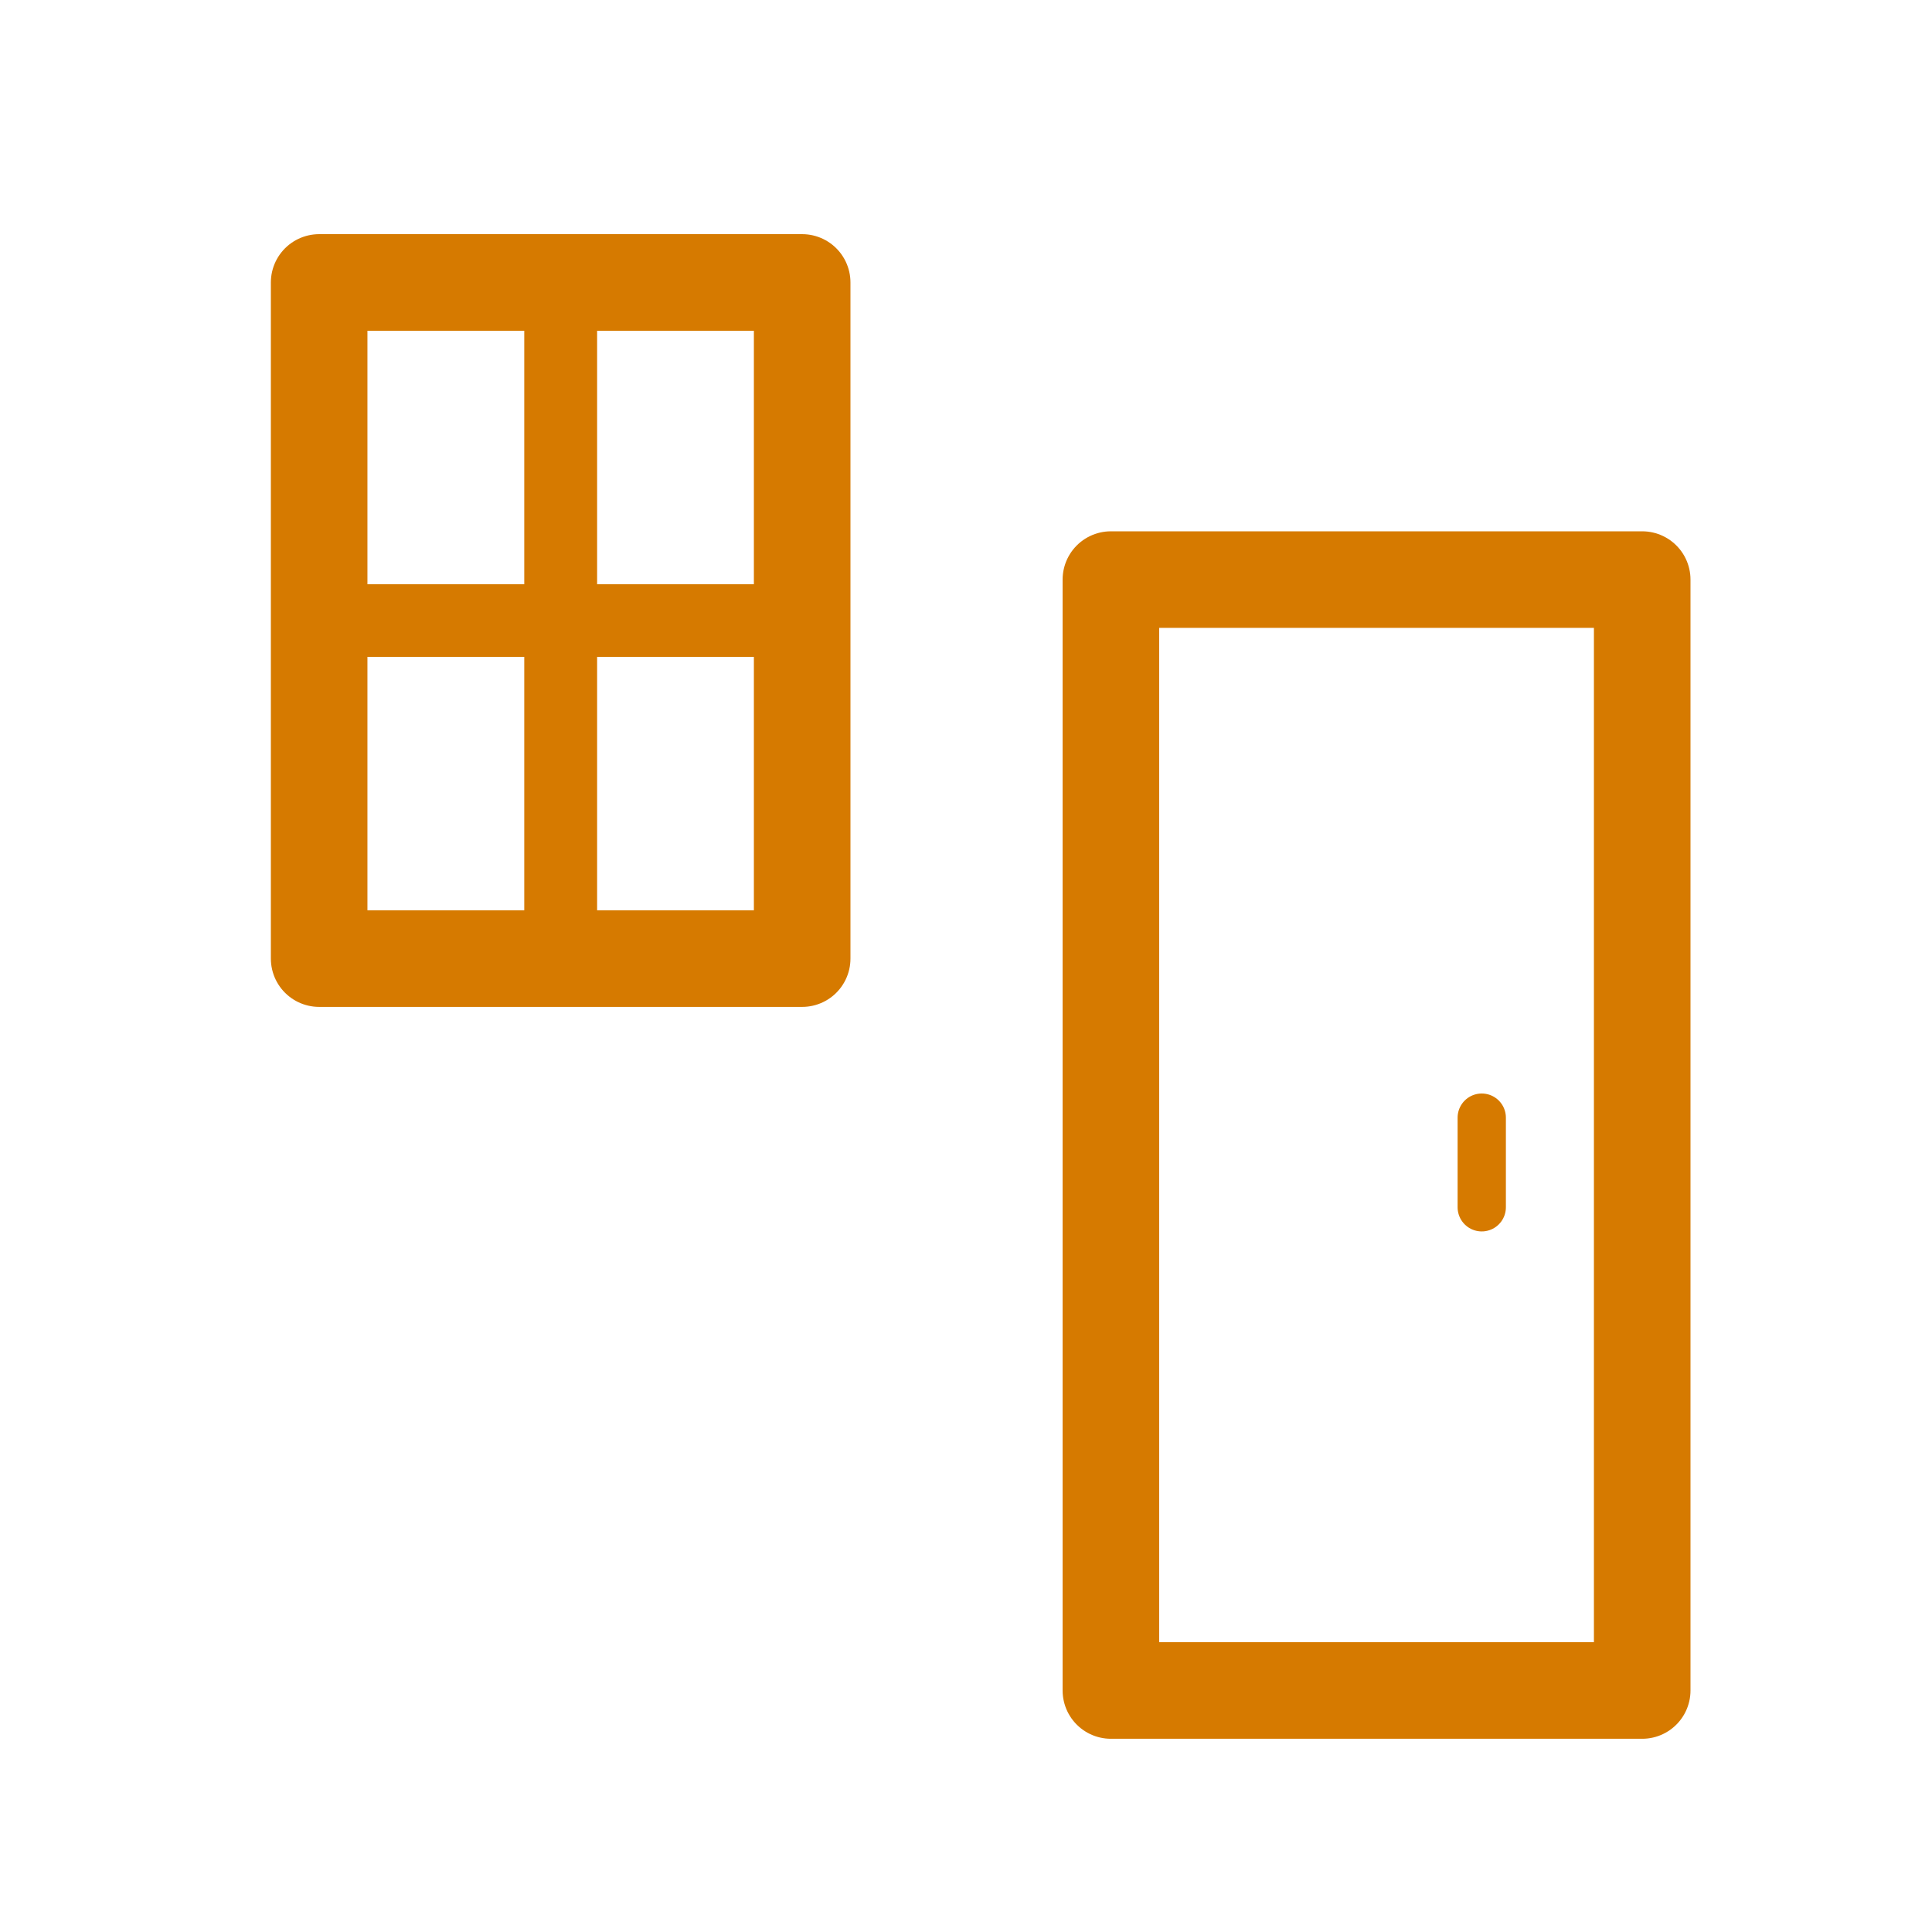
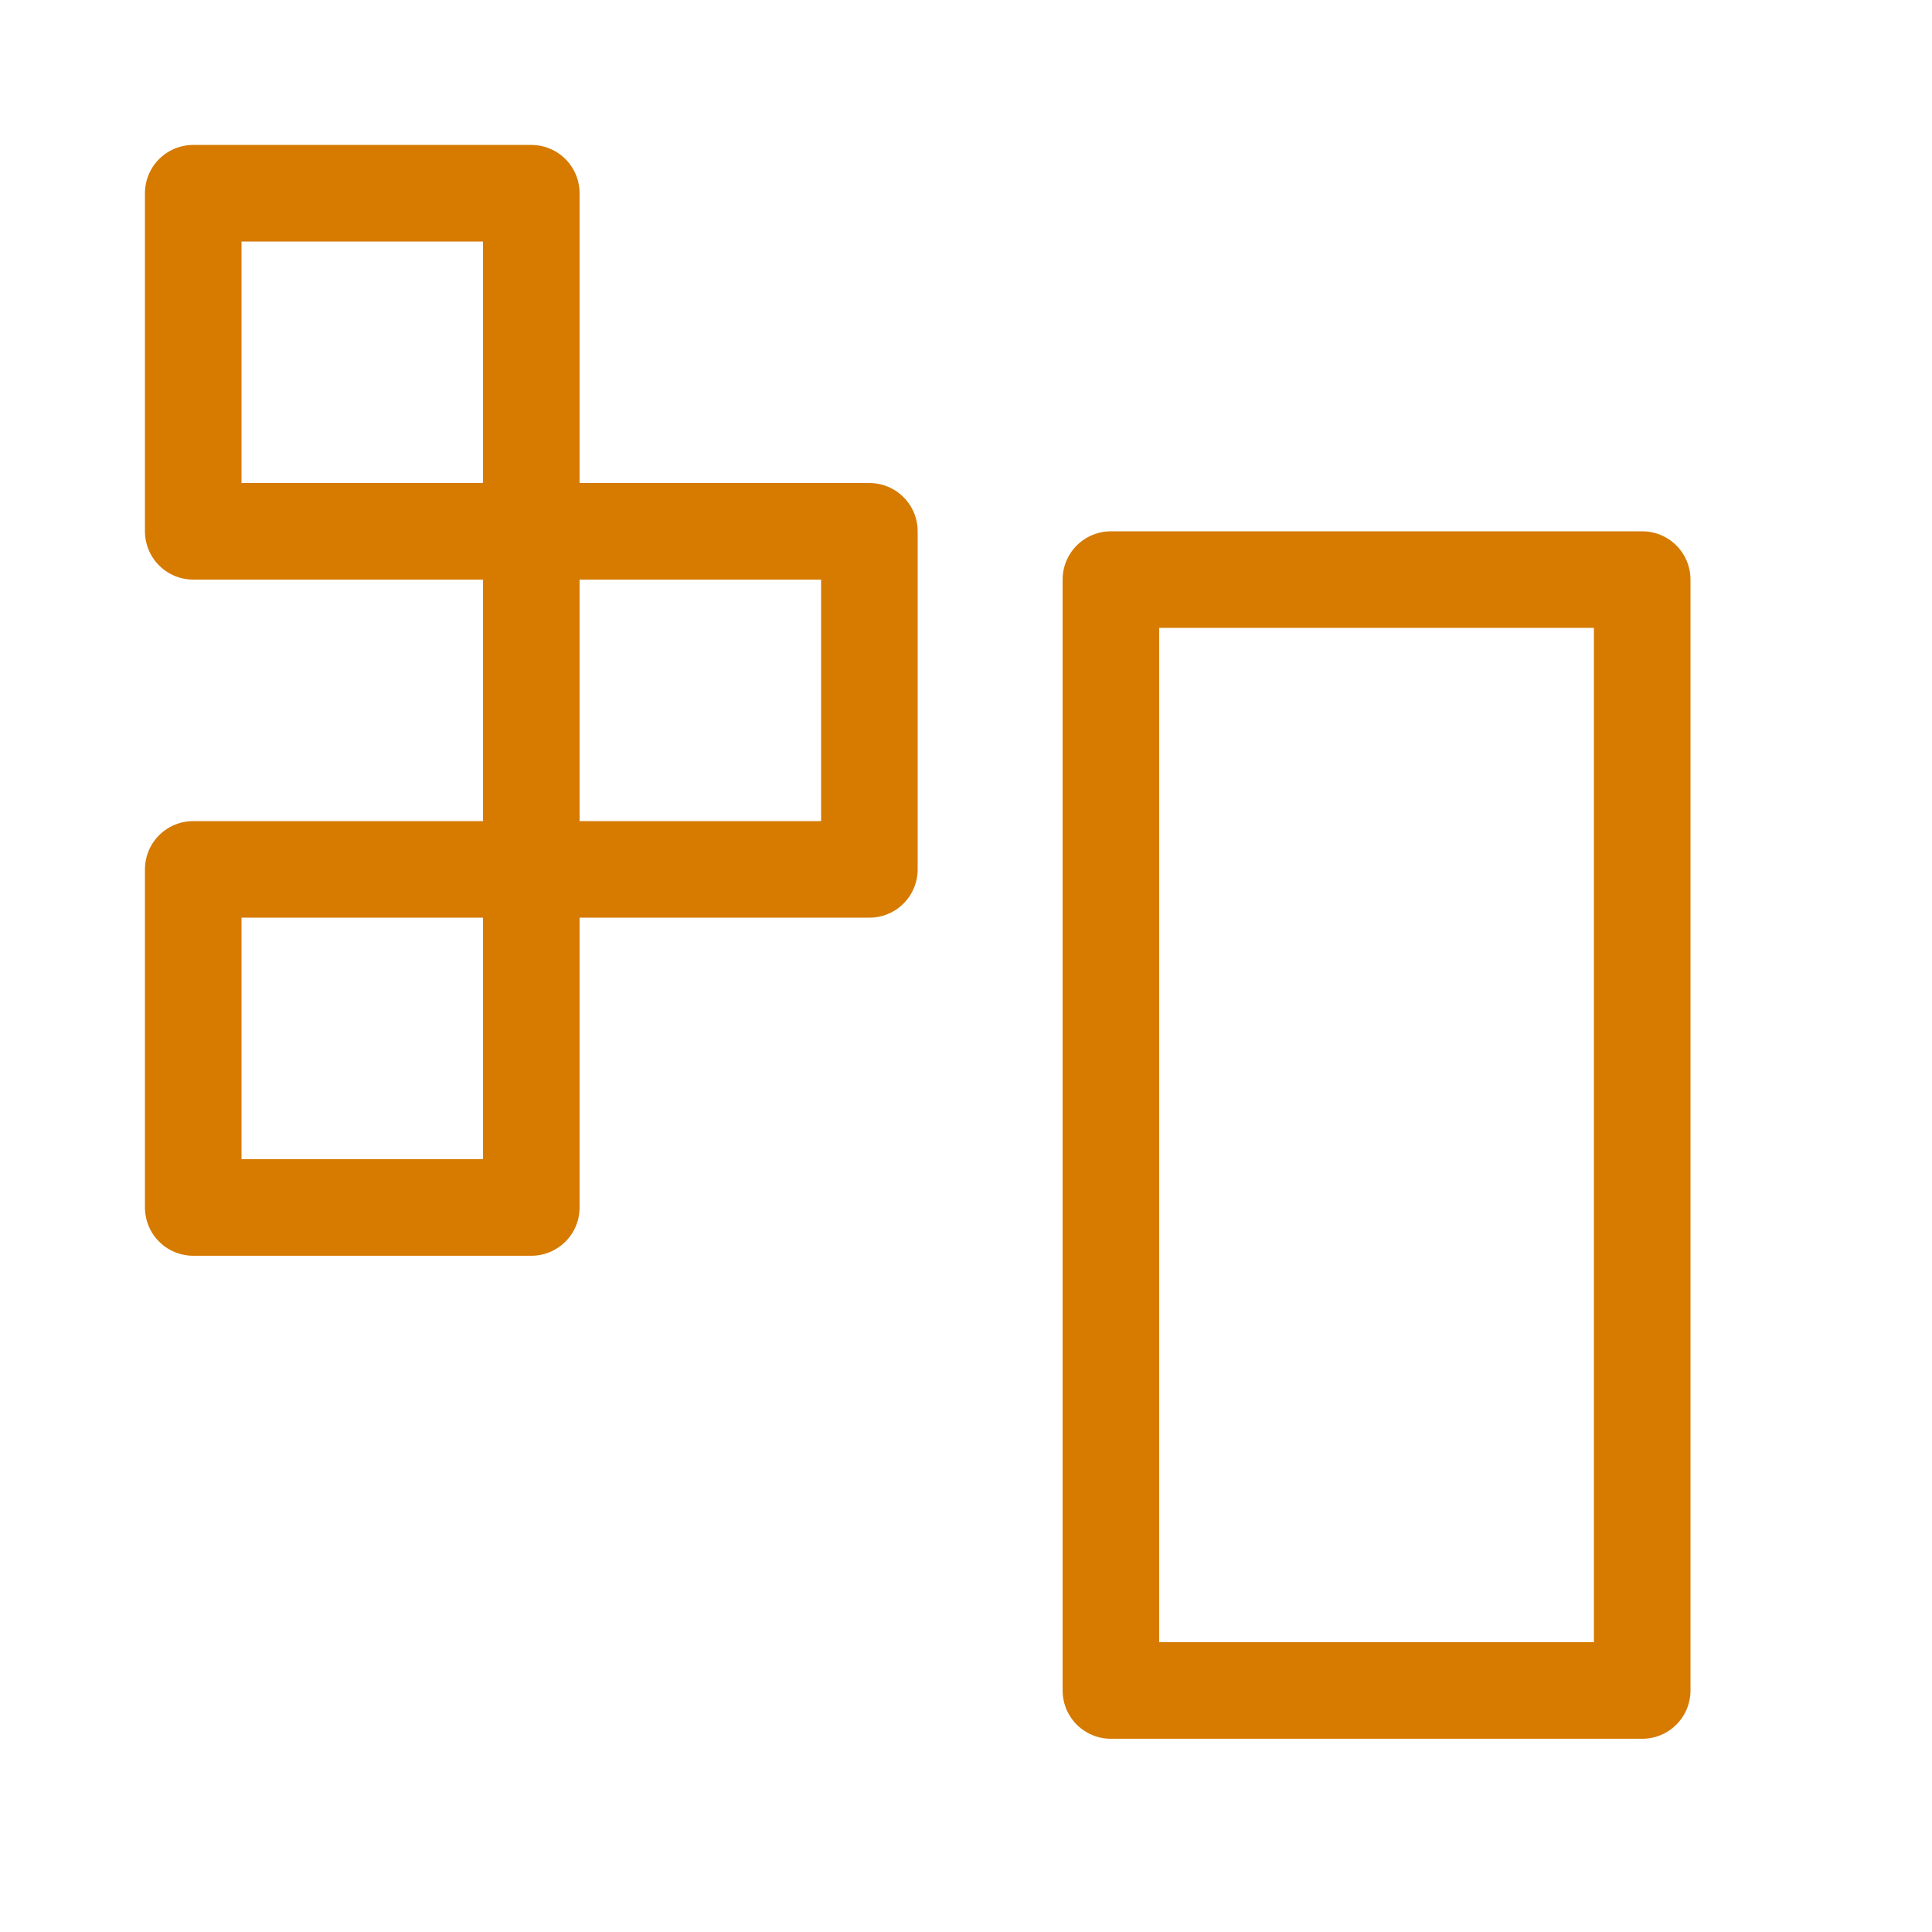
<svg xmlns="http://www.w3.org/2000/svg" width="160" height="160" viewBox="0 0 21.167 21.167" version="1.1" id="svg2918">
  <defs id="defs2915" />
+   <rect style="fill:none;fill-opacity:1;stroke:#d67a00;stroke-width:1.058;stroke-linecap:round;stroke-miterlimit:2;stroke-dasharray:none;stroke-opacity:1;paint-order:markers stroke fill;stroke-linejoin:round" id="rect989-7" width="3.704" height="3.704" x="2.117" y="2.117" ry="0" />
+   <rect style="fill:none;fill-opacity:1;stroke:#d67a00;stroke-width:1.058;stroke-linecap:round;stroke-miterlimit:2;stroke-dasharray:none;stroke-opacity:1;paint-order:markers stroke fill;stroke-linejoin:round" id="rect989-7-2" width="3.704" height="3.704" x="5.821" y="5.821" ry="0" />
  <rect style="fill:none;fill-opacity:1;stroke:#d67a00;stroke-width:1.058;stroke-linecap:round;stroke-miterlimit:2;stroke-dasharray:none;stroke-opacity:1;paint-order:markers stroke fill;stroke-linejoin:round" id="rect989-8" width="5.821" height="12.171" x="12.171" y="6.35" ry="0" />
-   <g id="g6280" transform="translate(-4.217422,1.363528)">
-     <rect style="fill:none;fill-opacity:1;stroke:#d67a00;stroke-width:1.058;stroke-linecap:round;stroke-linejoin:round;stroke-miterlimit:2;stroke-dasharray:none;stroke-opacity:1;paint-order:markers stroke fill" id="rect989-7-2-3-7" width="5.292" height="7.408" x="7.714" y="1.731" ry="0" />
-     <g id="g6272" transform="translate(5.597751,-4.089693)">
-       <rect style="fill:none;fill-opacity:1;stroke:#d67a00;stroke-width:0.794;stroke-linecap:round;stroke-linejoin:round;stroke-miterlimit:2;stroke-dasharray:none;stroke-opacity:1;paint-order:markers stroke fill" id="rect989-7-2" width="2.646" height="3.704" x="4.762" y="5.821" ry="0" />
-       <rect style="fill:none;fill-opacity:1;stroke:#d67a00;stroke-width:0.794;stroke-linecap:round;stroke-linejoin:round;stroke-miterlimit:2;stroke-dasharray:none;stroke-opacity:1;paint-order:markers stroke fill" id="rect989-7-2-3" width="2.646" height="3.704" x="2.117" y="5.821" ry="0" />
-       <rect style="fill:none;fill-opacity:1;stroke:#d67a00;stroke-width:0.794;stroke-linecap:round;stroke-linejoin:round;stroke-miterlimit:2;stroke-dasharray:none;stroke-opacity:1;paint-order:markers stroke fill" id="rect989-7-2-7" width="2.646" height="3.704" x="4.762" y="9.525" ry="0" />
-       <rect style="fill:none;fill-opacity:1;stroke:#d67a00;stroke-width:0.794;stroke-linecap:round;stroke-linejoin:round;stroke-miterlimit:2;stroke-dasharray:none;stroke-opacity:1;paint-order:markers stroke fill" id="rect989-7-2-0-9" width="2.646" height="3.704" x="2.117" y="9.525" ry="0" />
-     </g>
-   </g>
-   <path style="fill:none;stroke:#d67a00;stroke-width:0.529;stroke-linecap:round;stroke-linejoin:miter;stroke-dasharray:none;stroke-opacity:1" d="m 16.234,12.245 v 0.982" id="path8403-1-0" />
+   <rect style="fill:none;fill-opacity:1;stroke:#d67a00;stroke-width:1.058;stroke-linecap:round;stroke-miterlimit:2;stroke-dasharray:none;stroke-opacity:1;paint-order:markers stroke fill;stroke-linejoin:round" id="rect989-7-2-0-9" width="3.704" height="3.704" x="2.117" y="9.525" ry="0" />
</svg>
